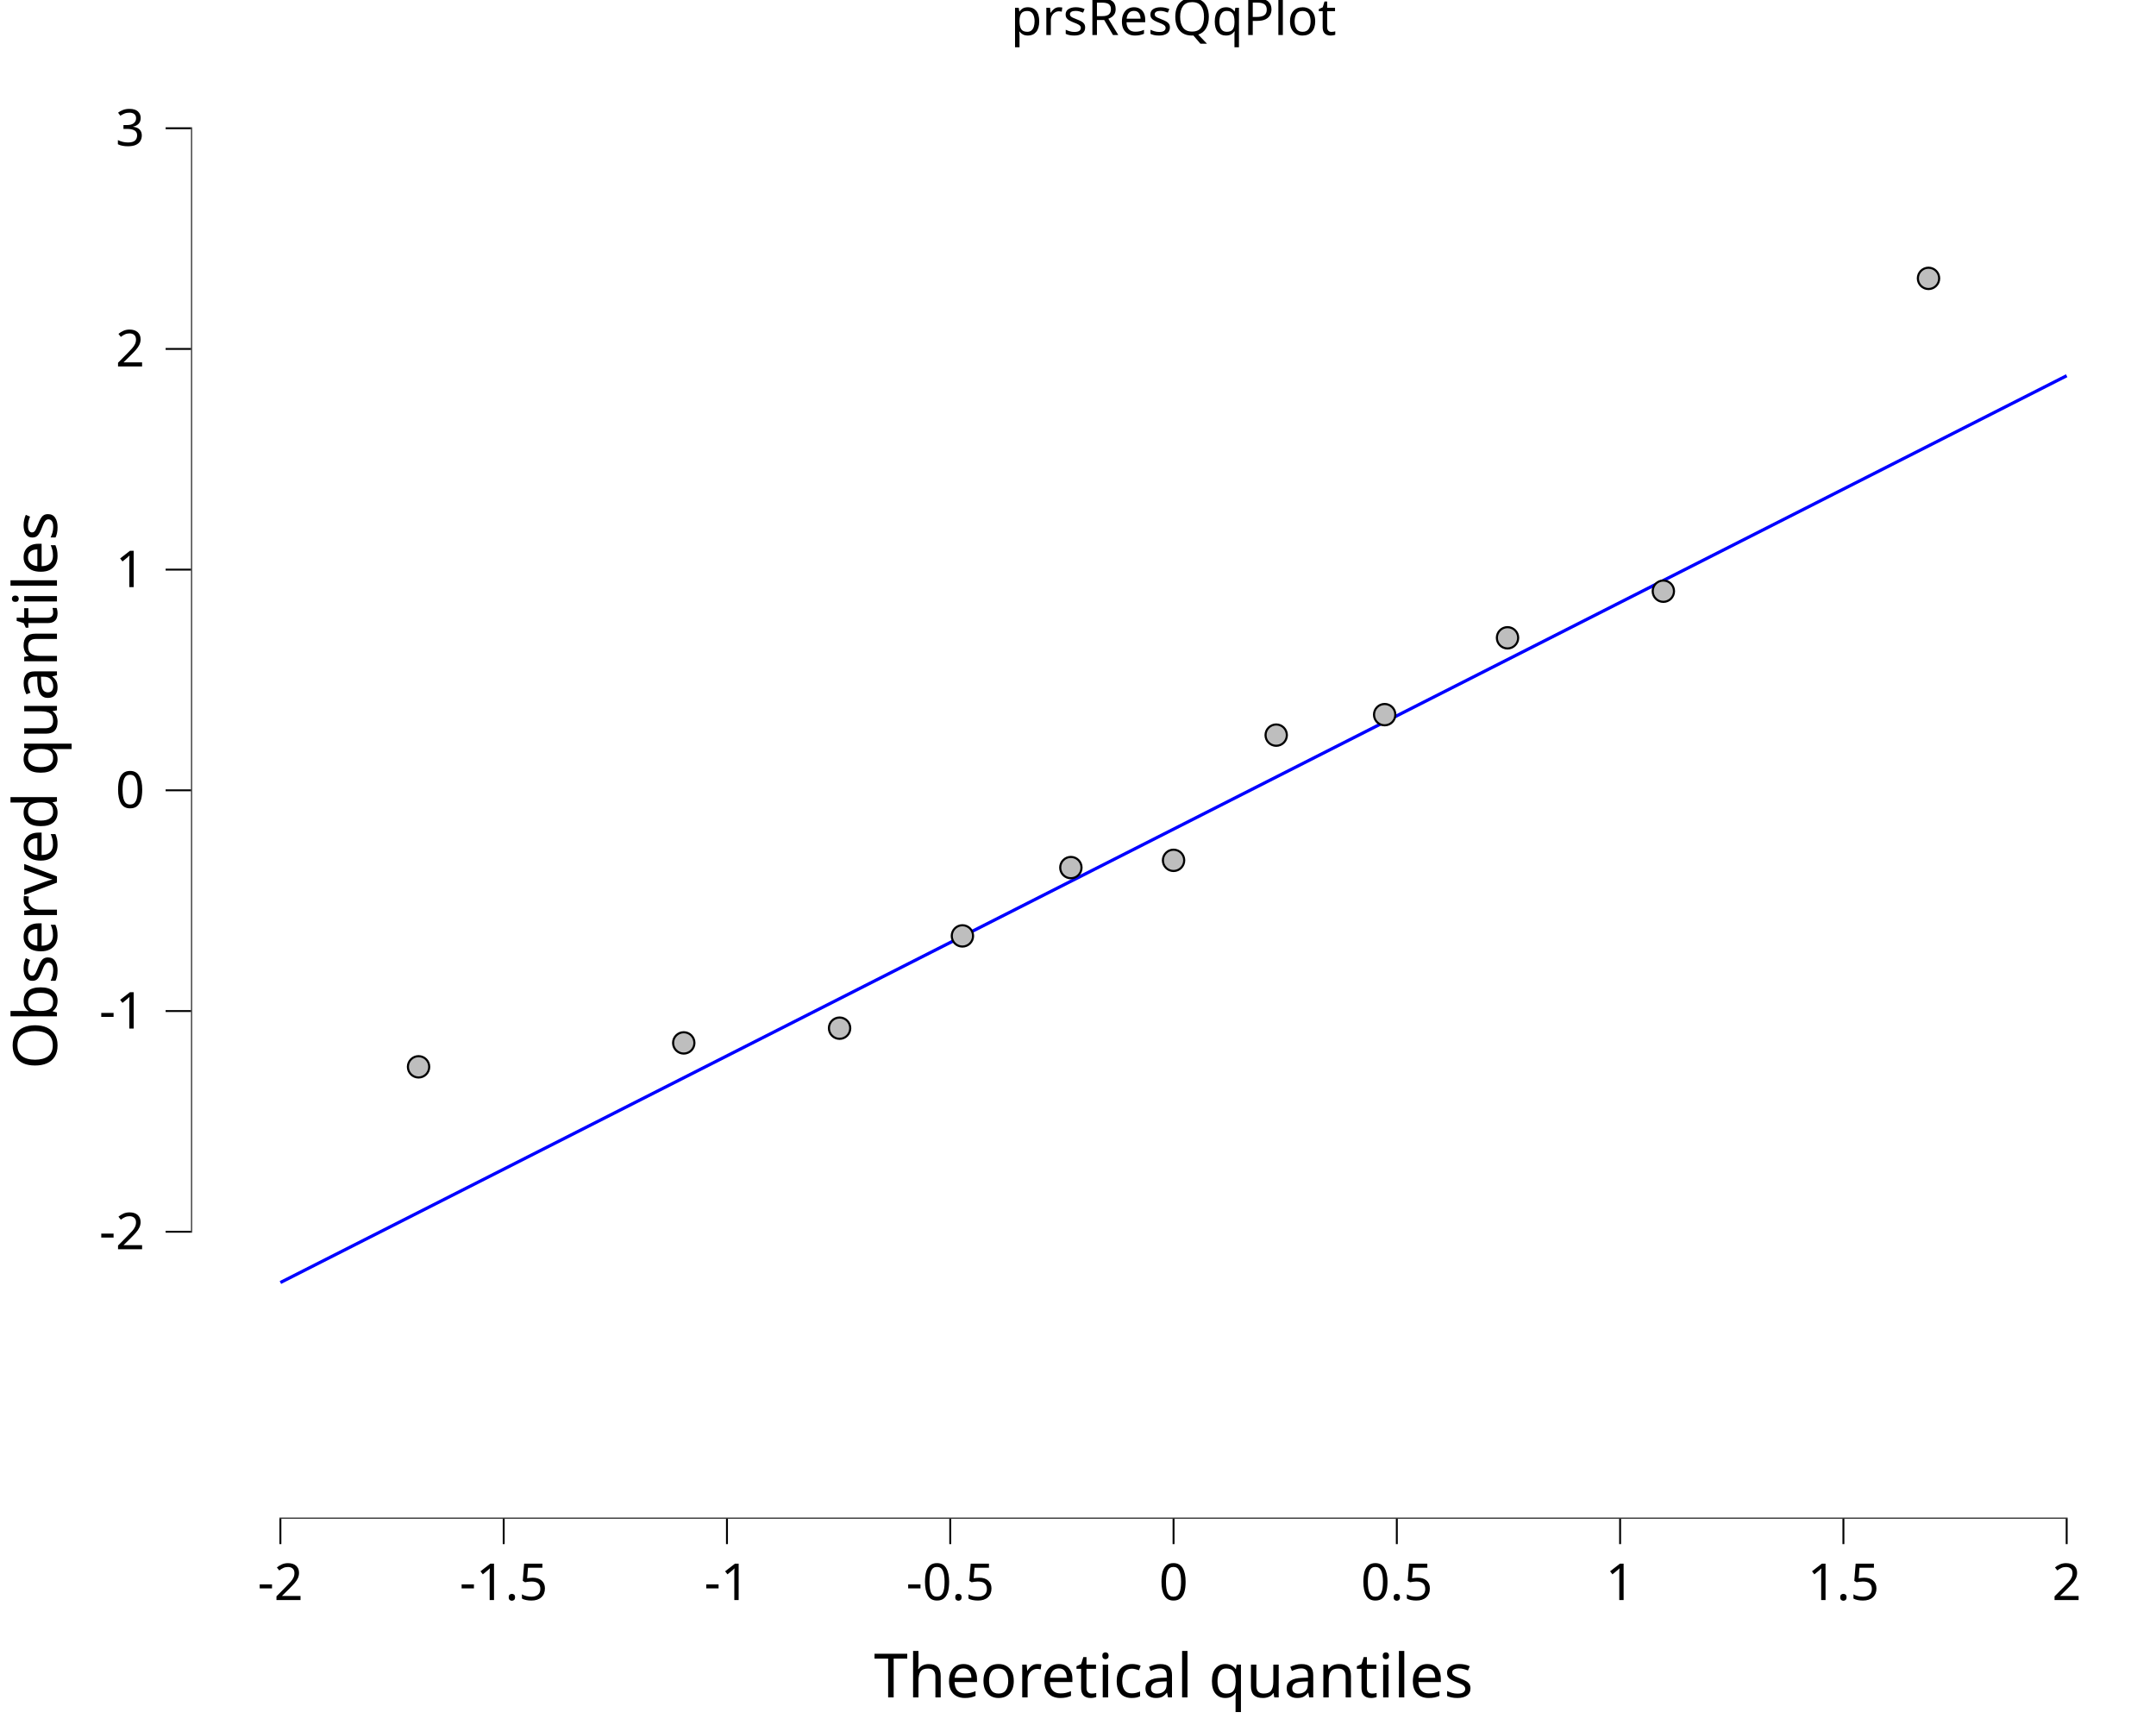
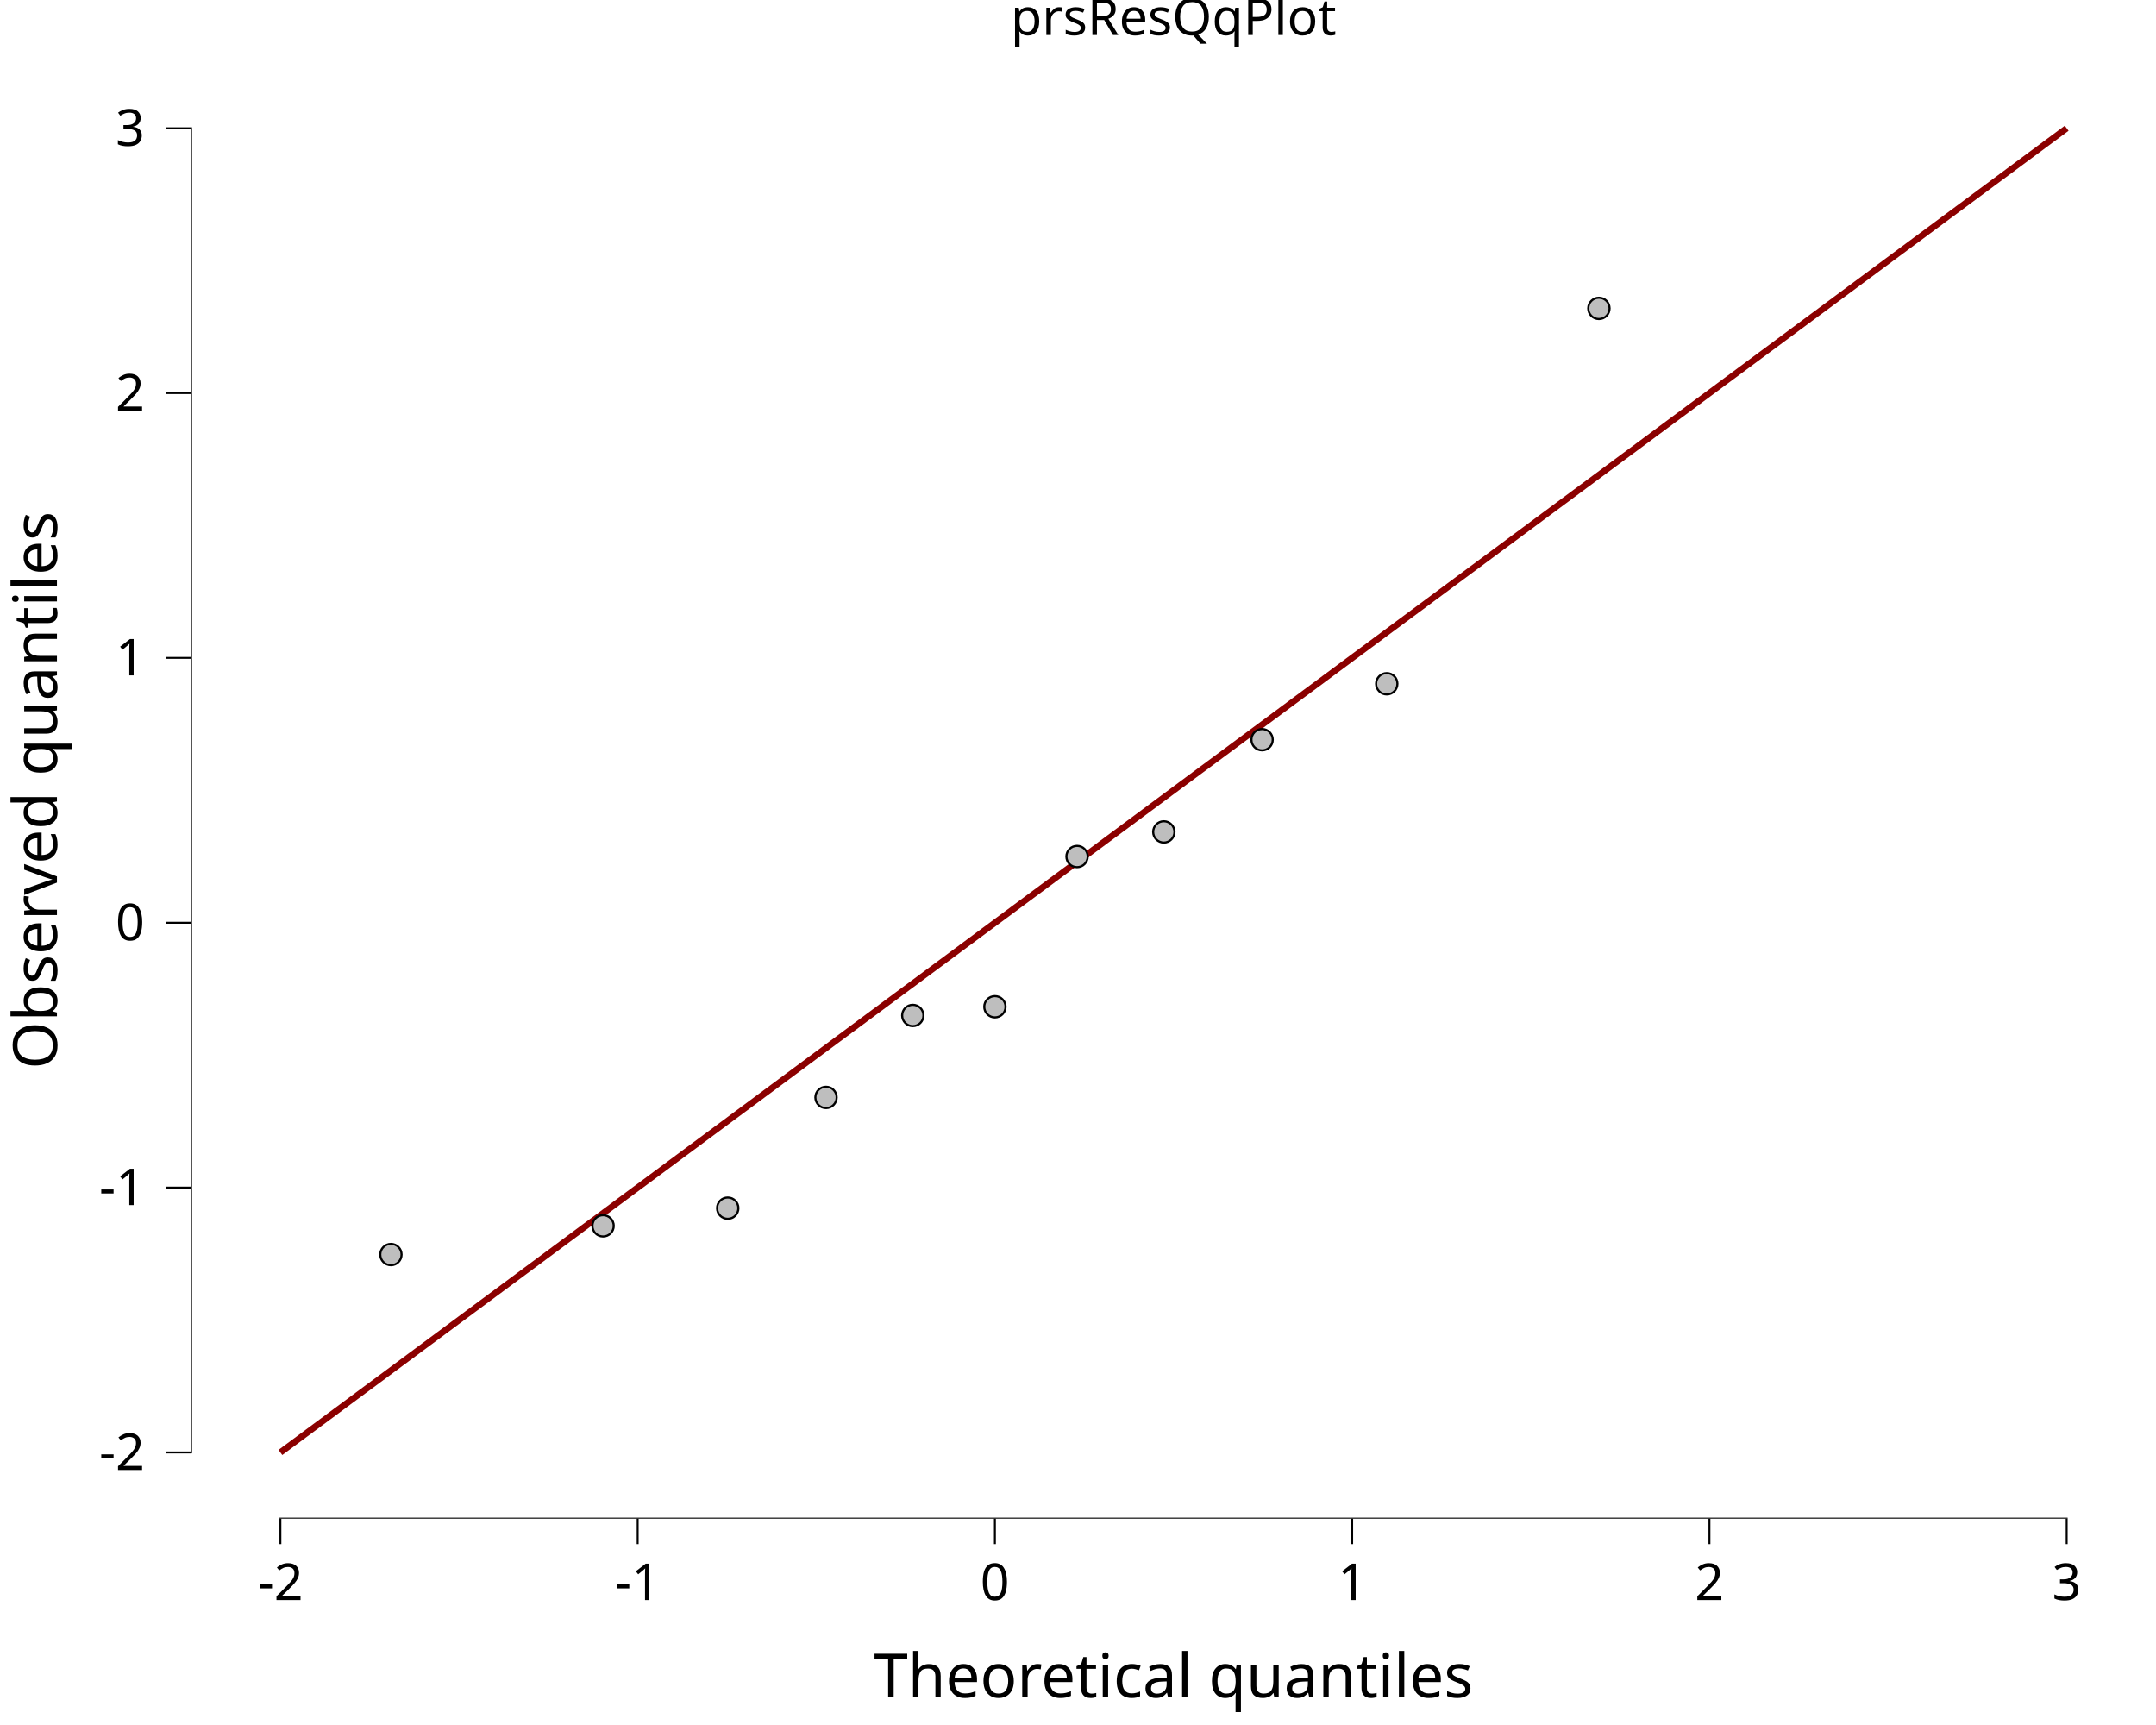
<svg xmlns="http://www.w3.org/2000/svg" class="svglite" data-engine-version="2.0" width="720.00pt" height="576.00pt" viewBox="0 0 720.00 576.00">
  <defs>
    <style type="text/css">
    .svglite line, .svglite polyline, .svglite polygon, .svglite path, .svglite rect, .svglite circle {
      fill: none;
      stroke: #000000;
      stroke-linecap: round;
      stroke-linejoin: round;
      stroke-miterlimit: 10.00;
    }
  </style>
  </defs>
  <rect width="100%" height="100%" style="stroke: none; fill: #FFFFFF;" />
  <defs>
    <clipPath id="cpMC4wMHw3MjAuMDB8MC4wMHw1NzYuMDA=">
      <rect x="0.00" y="0.00" width="720.00" height="576.00" />
    </clipPath>
  </defs>
  <g clip-path="url(#cpMC4wMHw3MjAuMDB8MC4wMHw1NzYuMDA=)">
    <rect x="0.00" y="0.00" width="720.00" height="576.00" style="stroke-width: 10.67; stroke: none;" />
  </g>
  <defs>
    <clipPath id="cpNjMuODF8NzIwLjAwfDIwLjcxfDUwNy4wOQ==">
      <rect x="63.81" y="20.71" width="656.19" height="486.39" />
    </clipPath>
  </defs>
  <g clip-path="url(#cpNjMuODF8NzIwLjAwfDIwLjcxfDUwNy4wOQ==)">
    <rect x="63.81" y="20.71" width="656.19" height="486.39" style="stroke-width: 10.67; stroke: none;" />
-     <polyline points="93.64,428.25 690.17,125.46 " style="stroke-width: 1.07; stroke: #0000FF; stroke-linecap: butt;" />
-     <circle cx="228.34" cy="348.24" r="3.56" style="stroke-width: 0.71; fill: #BEBEBE;" />
-     <circle cx="555.48" cy="197.41" r="3.56" style="stroke-width: 0.71; fill: #BEBEBE;" />
-     <circle cx="391.91" cy="287.28" r="3.56" style="stroke-width: 0.71; fill: #BEBEBE;" />
-     <circle cx="357.62" cy="289.70" r="3.56" style="stroke-width: 0.71; fill: #BEBEBE;" />
-     <circle cx="426.19" cy="245.47" r="3.56" style="stroke-width: 0.71; fill: #BEBEBE;" />
-     <circle cx="462.41" cy="238.63" r="3.56" style="stroke-width: 0.71; fill: #BEBEBE;" />
-     <circle cx="280.38" cy="343.32" r="3.56" style="stroke-width: 0.71; fill: #BEBEBE;" />
-     <circle cx="503.44" cy="212.97" r="3.56" style="stroke-width: 0.71; fill: #BEBEBE;" />
-     <circle cx="644.03" cy="92.95" r="3.56" style="stroke-width: 0.71; fill: #BEBEBE;" />
-     <circle cx="321.40" cy="312.51" r="3.56" style="stroke-width: 0.71; fill: #BEBEBE;" />
-     <circle cx="139.78" cy="356.23" r="3.56" style="stroke-width: 0.71; fill: #BEBEBE;" />
+     <polyline points="93.64,484.99 690.17,42.82 " style="stroke-width: 2.13; stroke: #8B0000; stroke-linecap: butt;" />
+     <circle cx="201.40" cy="409.32" r="3.56" style="stroke-width: 0.71; fill: #BEBEBE;" />
+     <circle cx="463.11" cy="228.32" r="3.56" style="stroke-width: 0.71; fill: #BEBEBE;" />
+     <circle cx="332.25" cy="336.17" r="3.56" style="stroke-width: 0.71; fill: #BEBEBE;" />
+     <circle cx="304.83" cy="339.08" r="3.56" style="stroke-width: 0.71; fill: #BEBEBE;" />
+     <circle cx="359.68" cy="286.00" r="3.56" style="stroke-width: 0.71; fill: #BEBEBE;" />
+     <circle cx="388.66" cy="277.79" r="3.56" style="stroke-width: 0.71; fill: #BEBEBE;" />
+     <circle cx="243.03" cy="403.42" r="3.56" style="stroke-width: 0.71; fill: #BEBEBE;" />
+     <circle cx="421.48" cy="247.00" r="3.56" style="stroke-width: 0.71; fill: #BEBEBE;" />
+     <circle cx="533.96" cy="102.97" r="3.56" style="stroke-width: 0.71; fill: #BEBEBE;" />
+     <circle cx="275.85" cy="366.44" r="3.56" style="stroke-width: 0.71; fill: #BEBEBE;" />
+     <circle cx="130.55" cy="418.91" r="3.56" style="stroke-width: 0.71; fill: #BEBEBE;" />
    <line x1="93.32" y1="507.09" x2="690.49" y2="507.09" style="stroke-width: 0.64; stroke-linecap: butt;" />
-     <line x1="63.81" y1="411.61" x2="63.81" y2="42.50" style="stroke-width: 0.64; stroke-linecap: butt;" />
+     <line x1="63.81" y1="485.30" x2="63.81" y2="42.50" style="stroke-width: 0.64; stroke-linecap: butt;" />
    <rect x="63.81" y="20.71" width="656.19" height="486.39" style="stroke-width: 0.00; stroke: none;" />
  </g>
  <g clip-path="url(#cpMC4wMHw3MjAuMDB8MC4wMHw1NzYuMDA=)">
    <polyline points="63.81,507.09 63.81,20.71 " style="stroke-width: 0.00; stroke: none; stroke-linecap: butt;" />
-     <text x="48.33" y="417.14" text-anchor="end" style="font-size: 17.00px; font-family: sans;" textLength="15.12px" lengthAdjust="spacingAndGlyphs">-2</text>
-     <text x="48.33" y="343.45" text-anchor="end" style="font-size: 17.00px; font-family: sans;" textLength="15.12px" lengthAdjust="spacingAndGlyphs">-1</text>
-     <text x="48.33" y="269.75" text-anchor="end" style="font-size: 17.00px; font-family: sans;" textLength="9.46px" lengthAdjust="spacingAndGlyphs">0</text>
-     <text x="48.33" y="196.06" text-anchor="end" style="font-size: 17.00px; font-family: sans;" textLength="9.46px" lengthAdjust="spacingAndGlyphs">1</text>
-     <text x="48.33" y="122.36" text-anchor="end" style="font-size: 17.00px; font-family: sans;" textLength="9.46px" lengthAdjust="spacingAndGlyphs">2</text>
+     <text x="48.33" y="490.84" text-anchor="end" style="font-size: 17.00px; font-family: sans;" textLength="15.12px" lengthAdjust="spacingAndGlyphs">-2</text>
+     <text x="48.33" y="402.40" text-anchor="end" style="font-size: 17.00px; font-family: sans;" textLength="15.12px" lengthAdjust="spacingAndGlyphs">-1</text>
+     <text x="48.33" y="313.97" text-anchor="end" style="font-size: 17.00px; font-family: sans;" textLength="9.46px" lengthAdjust="spacingAndGlyphs">0</text>
+     <text x="48.33" y="225.53" text-anchor="end" style="font-size: 17.00px; font-family: sans;" textLength="9.46px" lengthAdjust="spacingAndGlyphs">1</text>
+     <text x="48.33" y="137.10" text-anchor="end" style="font-size: 17.00px; font-family: sans;" textLength="9.46px" lengthAdjust="spacingAndGlyphs">2</text>
    <text x="48.33" y="48.67" text-anchor="end" style="font-size: 17.00px; font-family: sans;" textLength="9.46px" lengthAdjust="spacingAndGlyphs">3</text>
-     <polyline points="55.31,411.29 63.81,411.29 " style="stroke-width: 0.64; stroke-linecap: butt;" />
-     <polyline points="55.31,337.60 63.81,337.60 " style="stroke-width: 0.64; stroke-linecap: butt;" />
-     <polyline points="55.31,263.90 63.81,263.90 " style="stroke-width: 0.64; stroke-linecap: butt;" />
-     <polyline points="55.31,190.21 63.81,190.21 " style="stroke-width: 0.64; stroke-linecap: butt;" />
-     <polyline points="55.31,116.51 63.81,116.51 " style="stroke-width: 0.64; stroke-linecap: butt;" />
+     <polyline points="55.31,484.99 63.81,484.99 " style="stroke-width: 0.64; stroke-linecap: butt;" />
+     <polyline points="55.31,396.55 63.81,396.55 " style="stroke-width: 0.64; stroke-linecap: butt;" />
+     <polyline points="55.31,308.12 63.81,308.12 " style="stroke-width: 0.64; stroke-linecap: butt;" />
+     <polyline points="55.31,219.68 63.81,219.68 " style="stroke-width: 0.64; stroke-linecap: butt;" />
+     <polyline points="55.31,131.25 63.81,131.25 " style="stroke-width: 0.64; stroke-linecap: butt;" />
    <polyline points="55.31,42.82 63.81,42.82 " style="stroke-width: 0.64; stroke-linecap: butt;" />
    <polyline points="63.81,507.09 720.00,507.09 " style="stroke-width: 0.00; stroke: none; stroke-linecap: butt;" />
    <polyline points="93.64,515.60 93.64,507.09 " style="stroke-width: 0.64; stroke-linecap: butt;" />
-     <polyline points="168.21,515.60 168.21,507.09 " style="stroke-width: 0.64; stroke-linecap: butt;" />
-     <polyline points="242.77,515.60 242.77,507.09 " style="stroke-width: 0.64; stroke-linecap: butt;" />
-     <polyline points="317.34,515.60 317.34,507.09 " style="stroke-width: 0.64; stroke-linecap: butt;" />
-     <polyline points="391.91,515.60 391.91,507.09 " style="stroke-width: 0.64; stroke-linecap: butt;" />
-     <polyline points="466.47,515.60 466.47,507.09 " style="stroke-width: 0.64; stroke-linecap: butt;" />
-     <polyline points="541.04,515.60 541.04,507.09 " style="stroke-width: 0.64; stroke-linecap: butt;" />
-     <polyline points="615.61,515.60 615.61,507.09 " style="stroke-width: 0.64; stroke-linecap: butt;" />
+     <polyline points="212.95,515.60 212.95,507.09 " style="stroke-width: 0.64; stroke-linecap: butt;" />
+     <polyline points="332.25,515.60 332.25,507.09 " style="stroke-width: 0.64; stroke-linecap: butt;" />
+     <polyline points="451.56,515.60 451.56,507.09 " style="stroke-width: 0.64; stroke-linecap: butt;" />
+     <polyline points="570.87,515.60 570.87,507.09 " style="stroke-width: 0.64; stroke-linecap: butt;" />
    <polyline points="690.17,515.60 690.17,507.09 " style="stroke-width: 0.64; stroke-linecap: butt;" />
    <text x="93.64" y="534.27" text-anchor="middle" style="font-size: 17.00px; font-family: sans;" textLength="15.12px" lengthAdjust="spacingAndGlyphs">-2</text>
-     <text x="168.21" y="534.27" text-anchor="middle" style="font-size: 17.00px; font-family: sans;" textLength="29.29px" lengthAdjust="spacingAndGlyphs">-1.5</text>
-     <text x="242.77" y="534.27" text-anchor="middle" style="font-size: 17.00px; font-family: sans;" textLength="15.12px" lengthAdjust="spacingAndGlyphs">-1</text>
-     <text x="317.34" y="534.27" text-anchor="middle" style="font-size: 17.00px; font-family: sans;" textLength="29.29px" lengthAdjust="spacingAndGlyphs">-0.5</text>
-     <text x="391.91" y="534.27" text-anchor="middle" style="font-size: 17.00px; font-family: sans;" textLength="9.46px" lengthAdjust="spacingAndGlyphs">0</text>
-     <text x="466.47" y="534.27" text-anchor="middle" style="font-size: 17.00px; font-family: sans;" textLength="23.63px" lengthAdjust="spacingAndGlyphs">0.5</text>
-     <text x="541.04" y="534.27" text-anchor="middle" style="font-size: 17.00px; font-family: sans;" textLength="9.46px" lengthAdjust="spacingAndGlyphs">1</text>
-     <text x="615.61" y="534.27" text-anchor="middle" style="font-size: 17.00px; font-family: sans;" textLength="23.63px" lengthAdjust="spacingAndGlyphs">1.5</text>
-     <text x="690.17" y="534.27" text-anchor="middle" style="font-size: 17.00px; font-family: sans;" textLength="9.46px" lengthAdjust="spacingAndGlyphs">2</text>
+     <text x="212.95" y="534.27" text-anchor="middle" style="font-size: 17.00px; font-family: sans;" textLength="15.12px" lengthAdjust="spacingAndGlyphs">-1</text>
+     <text x="332.25" y="534.27" text-anchor="middle" style="font-size: 17.00px; font-family: sans;" textLength="9.46px" lengthAdjust="spacingAndGlyphs">0</text>
+     <text x="451.56" y="534.27" text-anchor="middle" style="font-size: 17.00px; font-family: sans;" textLength="9.46px" lengthAdjust="spacingAndGlyphs">1</text>
+     <text x="570.87" y="534.27" text-anchor="middle" style="font-size: 17.00px; font-family: sans;" textLength="9.46px" lengthAdjust="spacingAndGlyphs">2</text>
+     <text x="690.17" y="534.27" text-anchor="middle" style="font-size: 17.00px; font-family: sans;" textLength="9.46px" lengthAdjust="spacingAndGlyphs">3</text>
    <text x="391.91" y="566.78" text-anchor="middle" style="font-size: 20.40px; font-family: sans;" textLength="188.25px" lengthAdjust="spacingAndGlyphs">Theoretical quantiles</text>
    <text transform="translate(19.02,263.90) rotate(-90)" text-anchor="middle" style="font-size: 20.40px; font-family: sans;" textLength="175.80px" lengthAdjust="spacingAndGlyphs">Observed quantiles</text>
    <text x="391.91" y="11.70" text-anchor="middle" style="font-size: 17.00px; font-family: sans;" textLength="105.85px" lengthAdjust="spacingAndGlyphs">prsResQqPlot</text>
  </g>
</svg>
